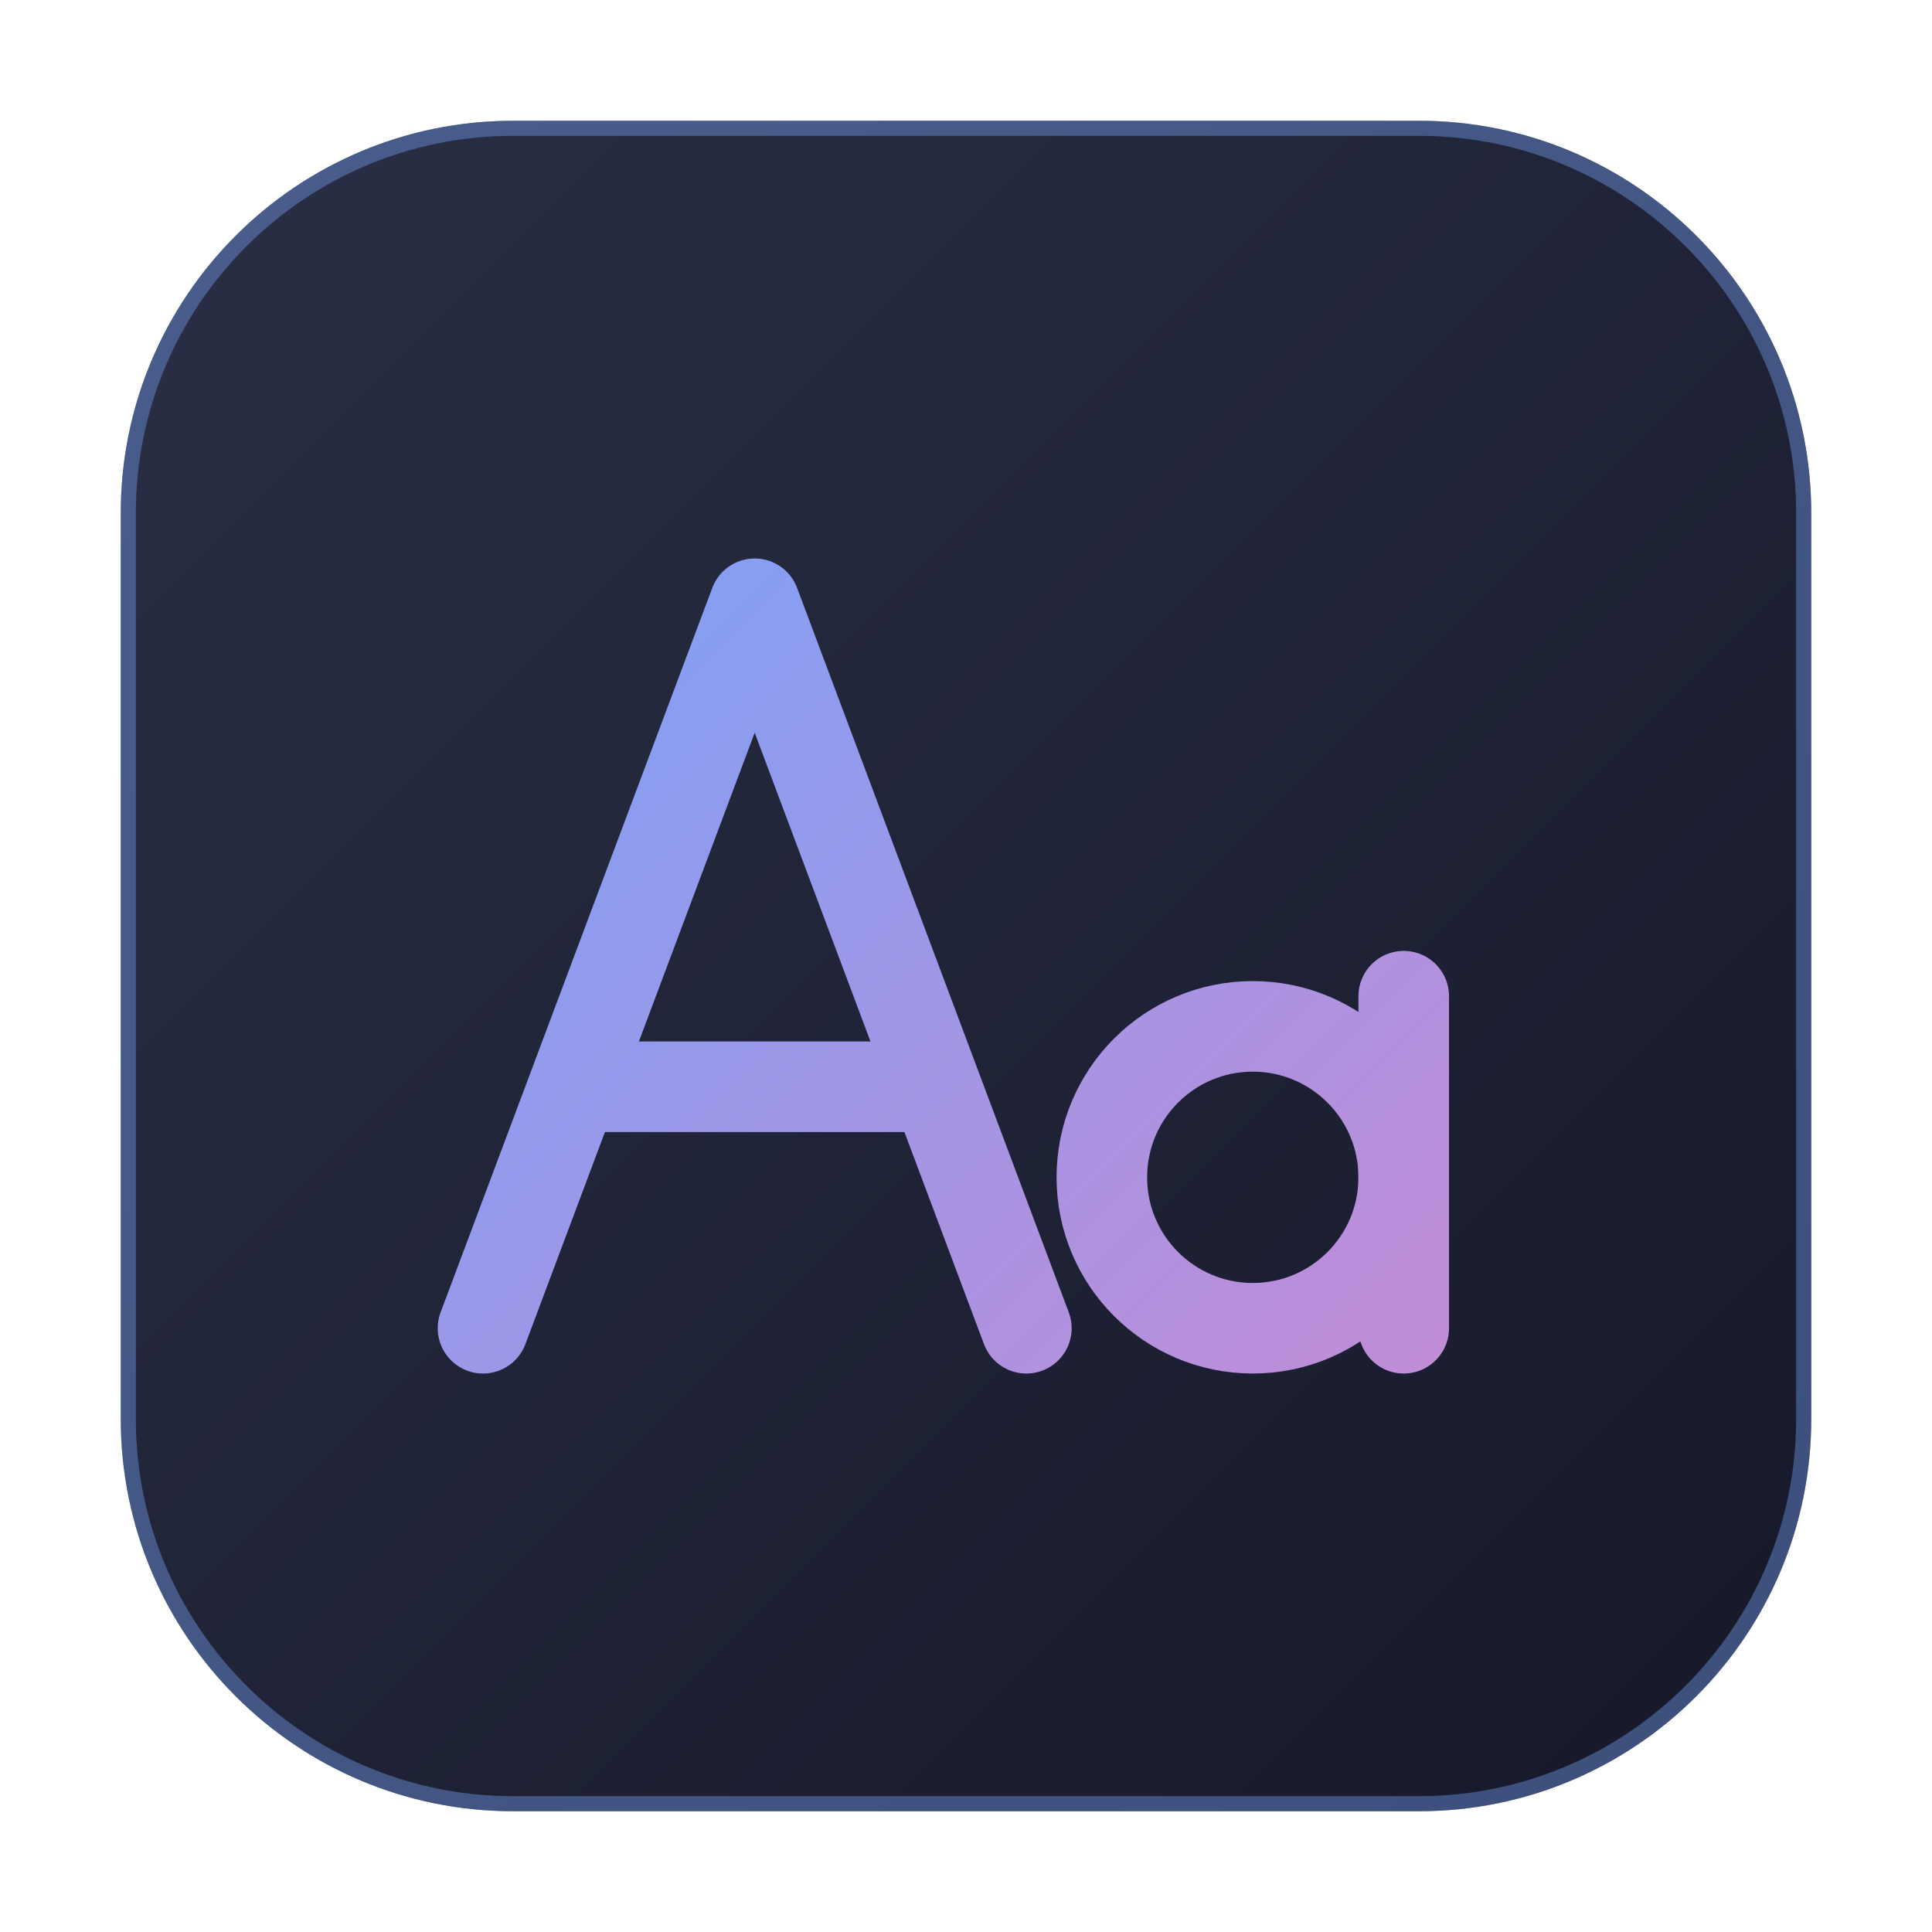
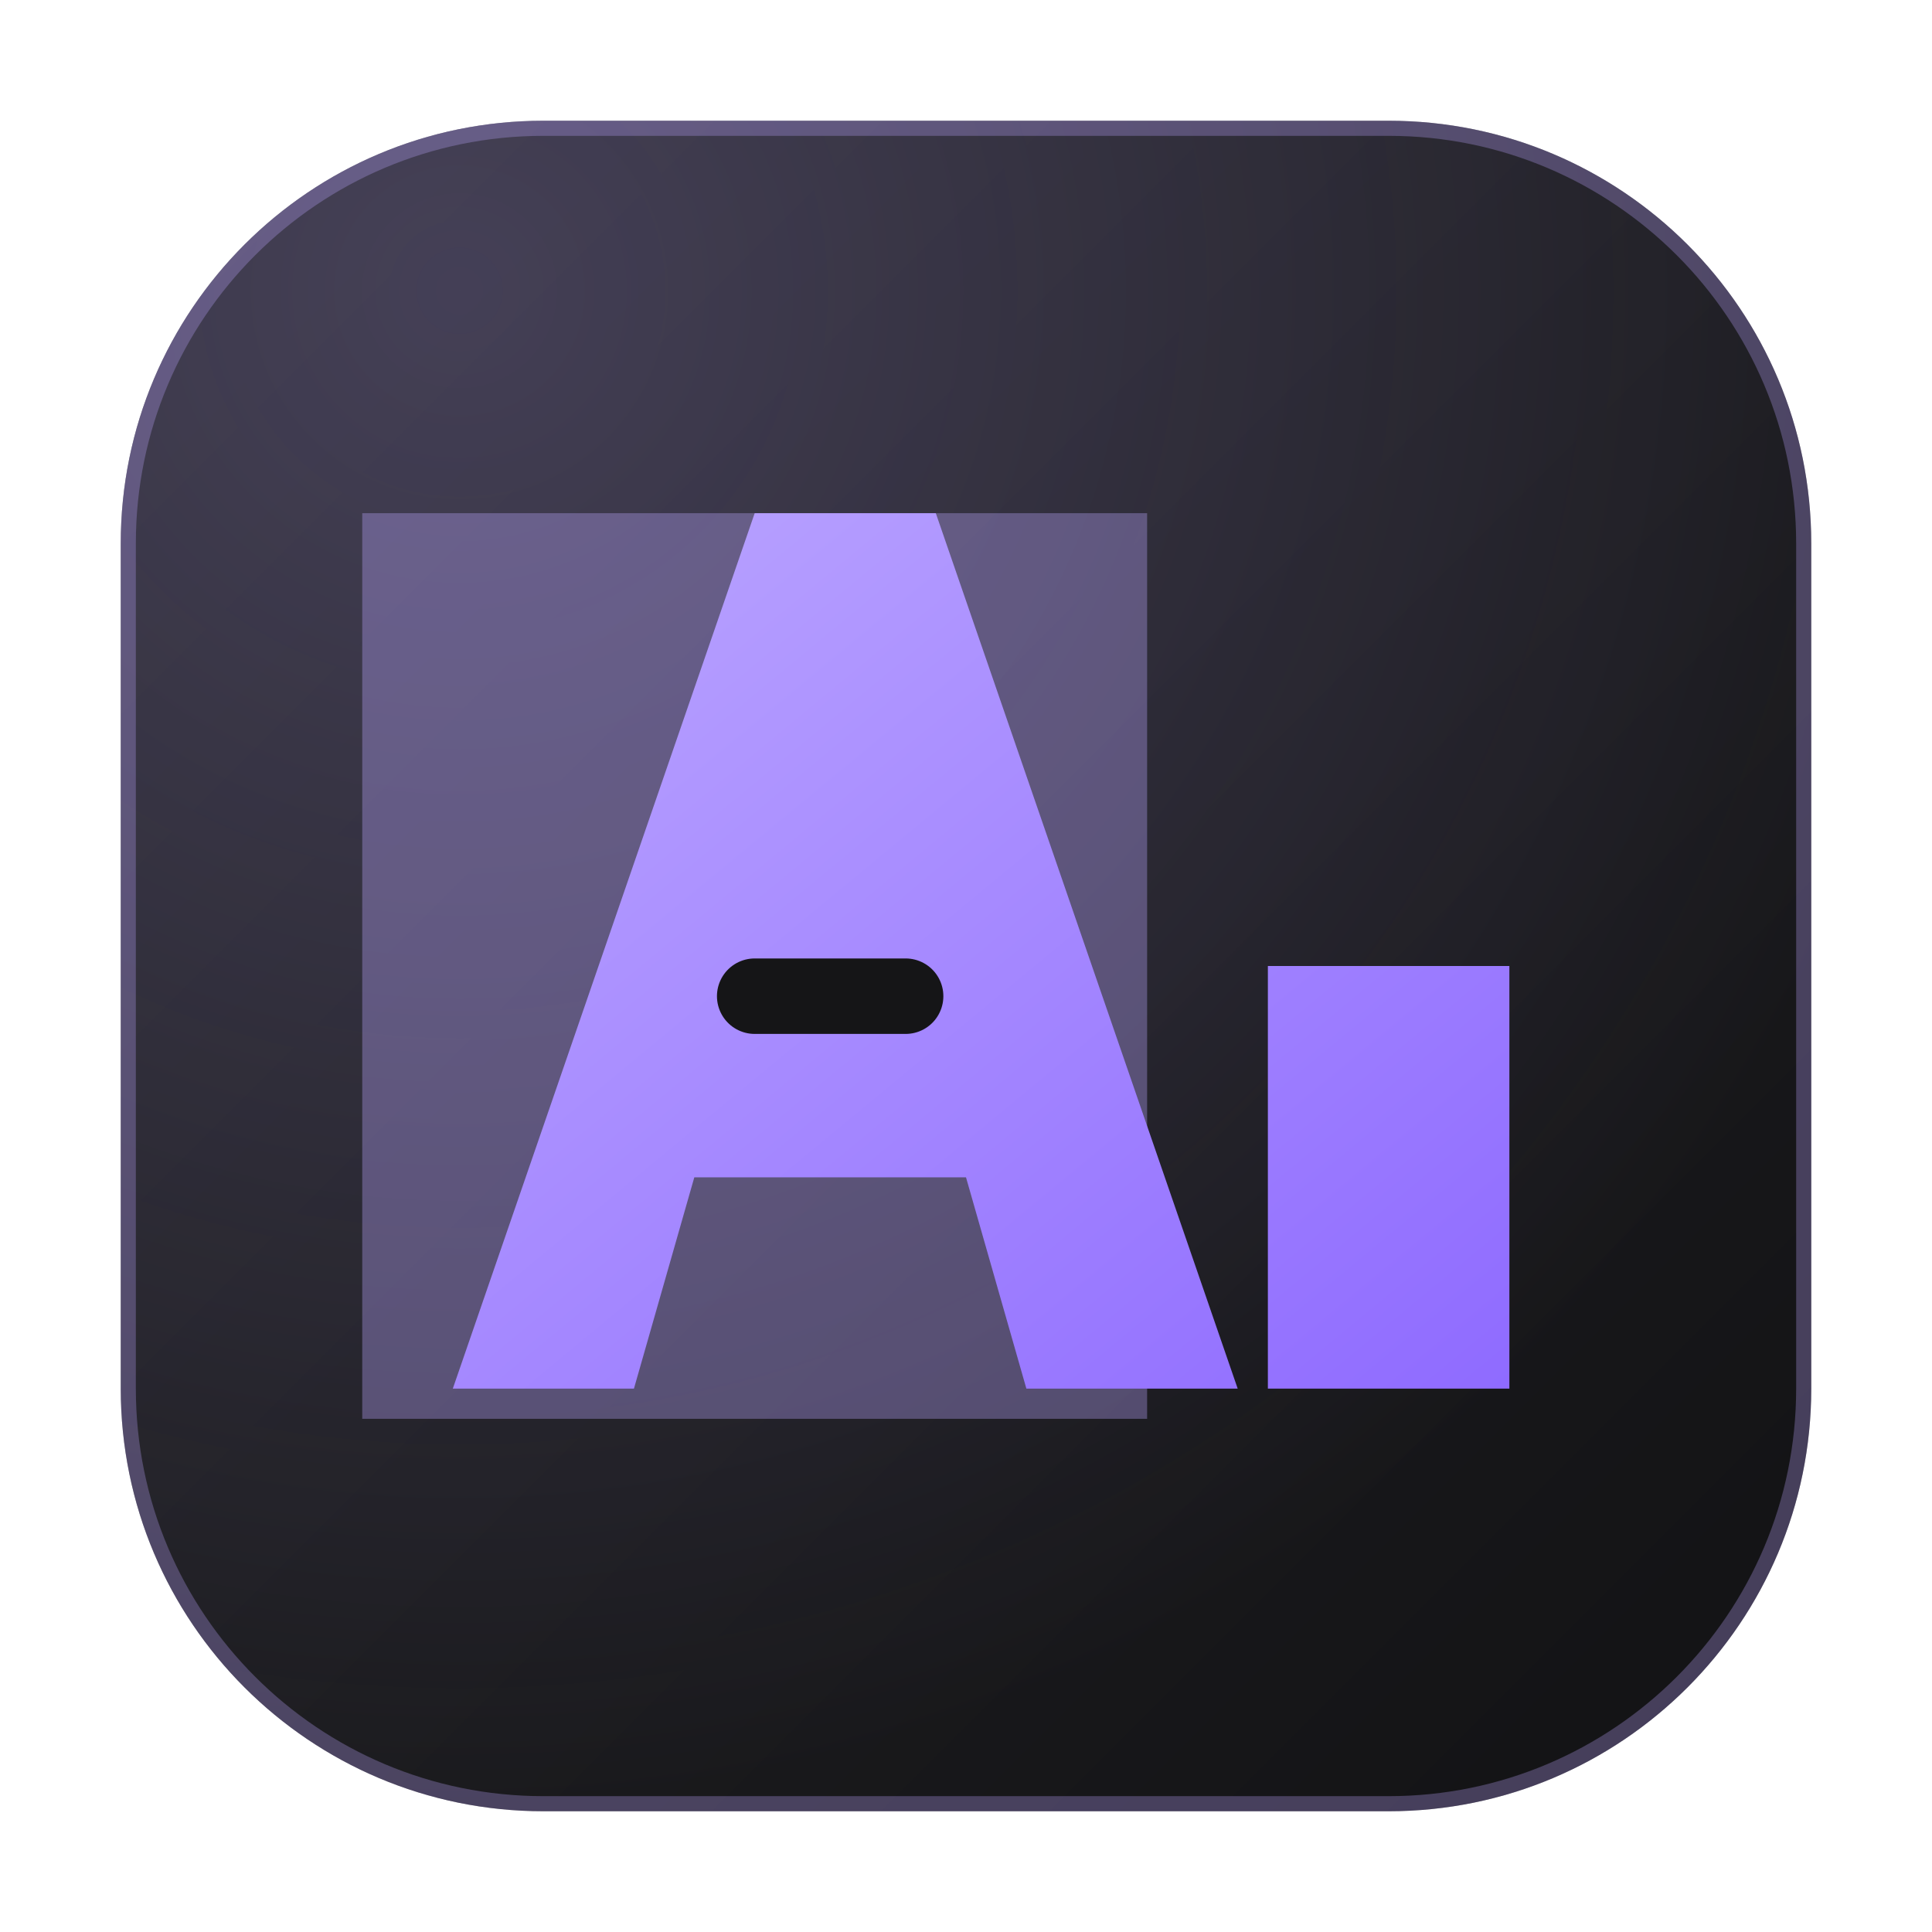
<svg xmlns="http://www.w3.org/2000/svg" width="128" height="128" viewBox="0 0 128 128">
  <defs>
-     <linearGradient id="tile" x1="8" y1="8" x2="120" y2="120" gradientUnits="userSpaceOnUse">
-       <stop offset="0" stop-color="#2a2f45" />
-       <stop offset="1" stop-color="#16182a" />
+     <linearGradient id="tile" x1="0" y1="0" x2="1" y2="1">
+       <stop stop-color="#26262a" />
+       <stop offset="1" stop-color="#121214" />
    </linearGradient>
-     <linearGradient id="ink" x1="32" y1="32" x2="96" y2="96" gradientUnits="userSpaceOnUse">
-       <stop offset="0" stop-color="#7aa2f7" />
-       <stop offset="1" stop-color="#c58bd6" />
+     <radialGradient id="glow" cx=".2" cy=".1" r=".9">
+       <stop stop-color="#bba6ff" stop-opacity=".22" />
+       <stop offset="1" stop-color="#bba6ff" stop-opacity="0" />
+     </radialGradient>
+     <linearGradient id="ink" x1="0" y1="0" x2="1" y2="1">
+       <stop stop-color="#bba6ff" />
+       <stop offset="1" stop-color="#8f6bff" />
    </linearGradient>
  </defs>
-   <rect x="8" y="8" width="112" height="112" rx="26" fill="url(#tile)" />
-   <rect x="8.5" y="8.5" width="111" height="111" rx="25.5" fill="none" stroke="#7aa2f7" stroke-opacity="0.4" />
-   <g fill="none" stroke="url(#ink)" stroke-width="6" stroke-linecap="round" stroke-linejoin="round">
-     <path d="M32 88L50 40L68 88M39 72H61" />
-     <circle cx="83" cy="78" r="10" />
-     <path d="M93 66V88" />
-   </g>
+   <rect x="8" y="8" width="112" height="112" rx="28" fill="url(#tile)" />
+   <rect x="8" y="8" width="112" height="112" rx="28" fill="url(#glow)" />
+   <rect x="8.5" y="8.5" width="111" height="111" rx="27.5" fill="none" stroke="#bba6ff" stroke-opacity=".3" />
+   <path d="M24 34H76V94H24Z" fill="#bba6ff" fill-opacity=".35" />
+   <path d="M30 92L50 34H62L82 92H68L64 78H46L42 92Z M84 64H100V92H84Z" fill="url(#ink)" />
+   <path d="M50 66h10" fill="none" stroke="#151517" stroke-width="5" stroke-linecap="round" stroke-linejoin="round" />
</svg>
